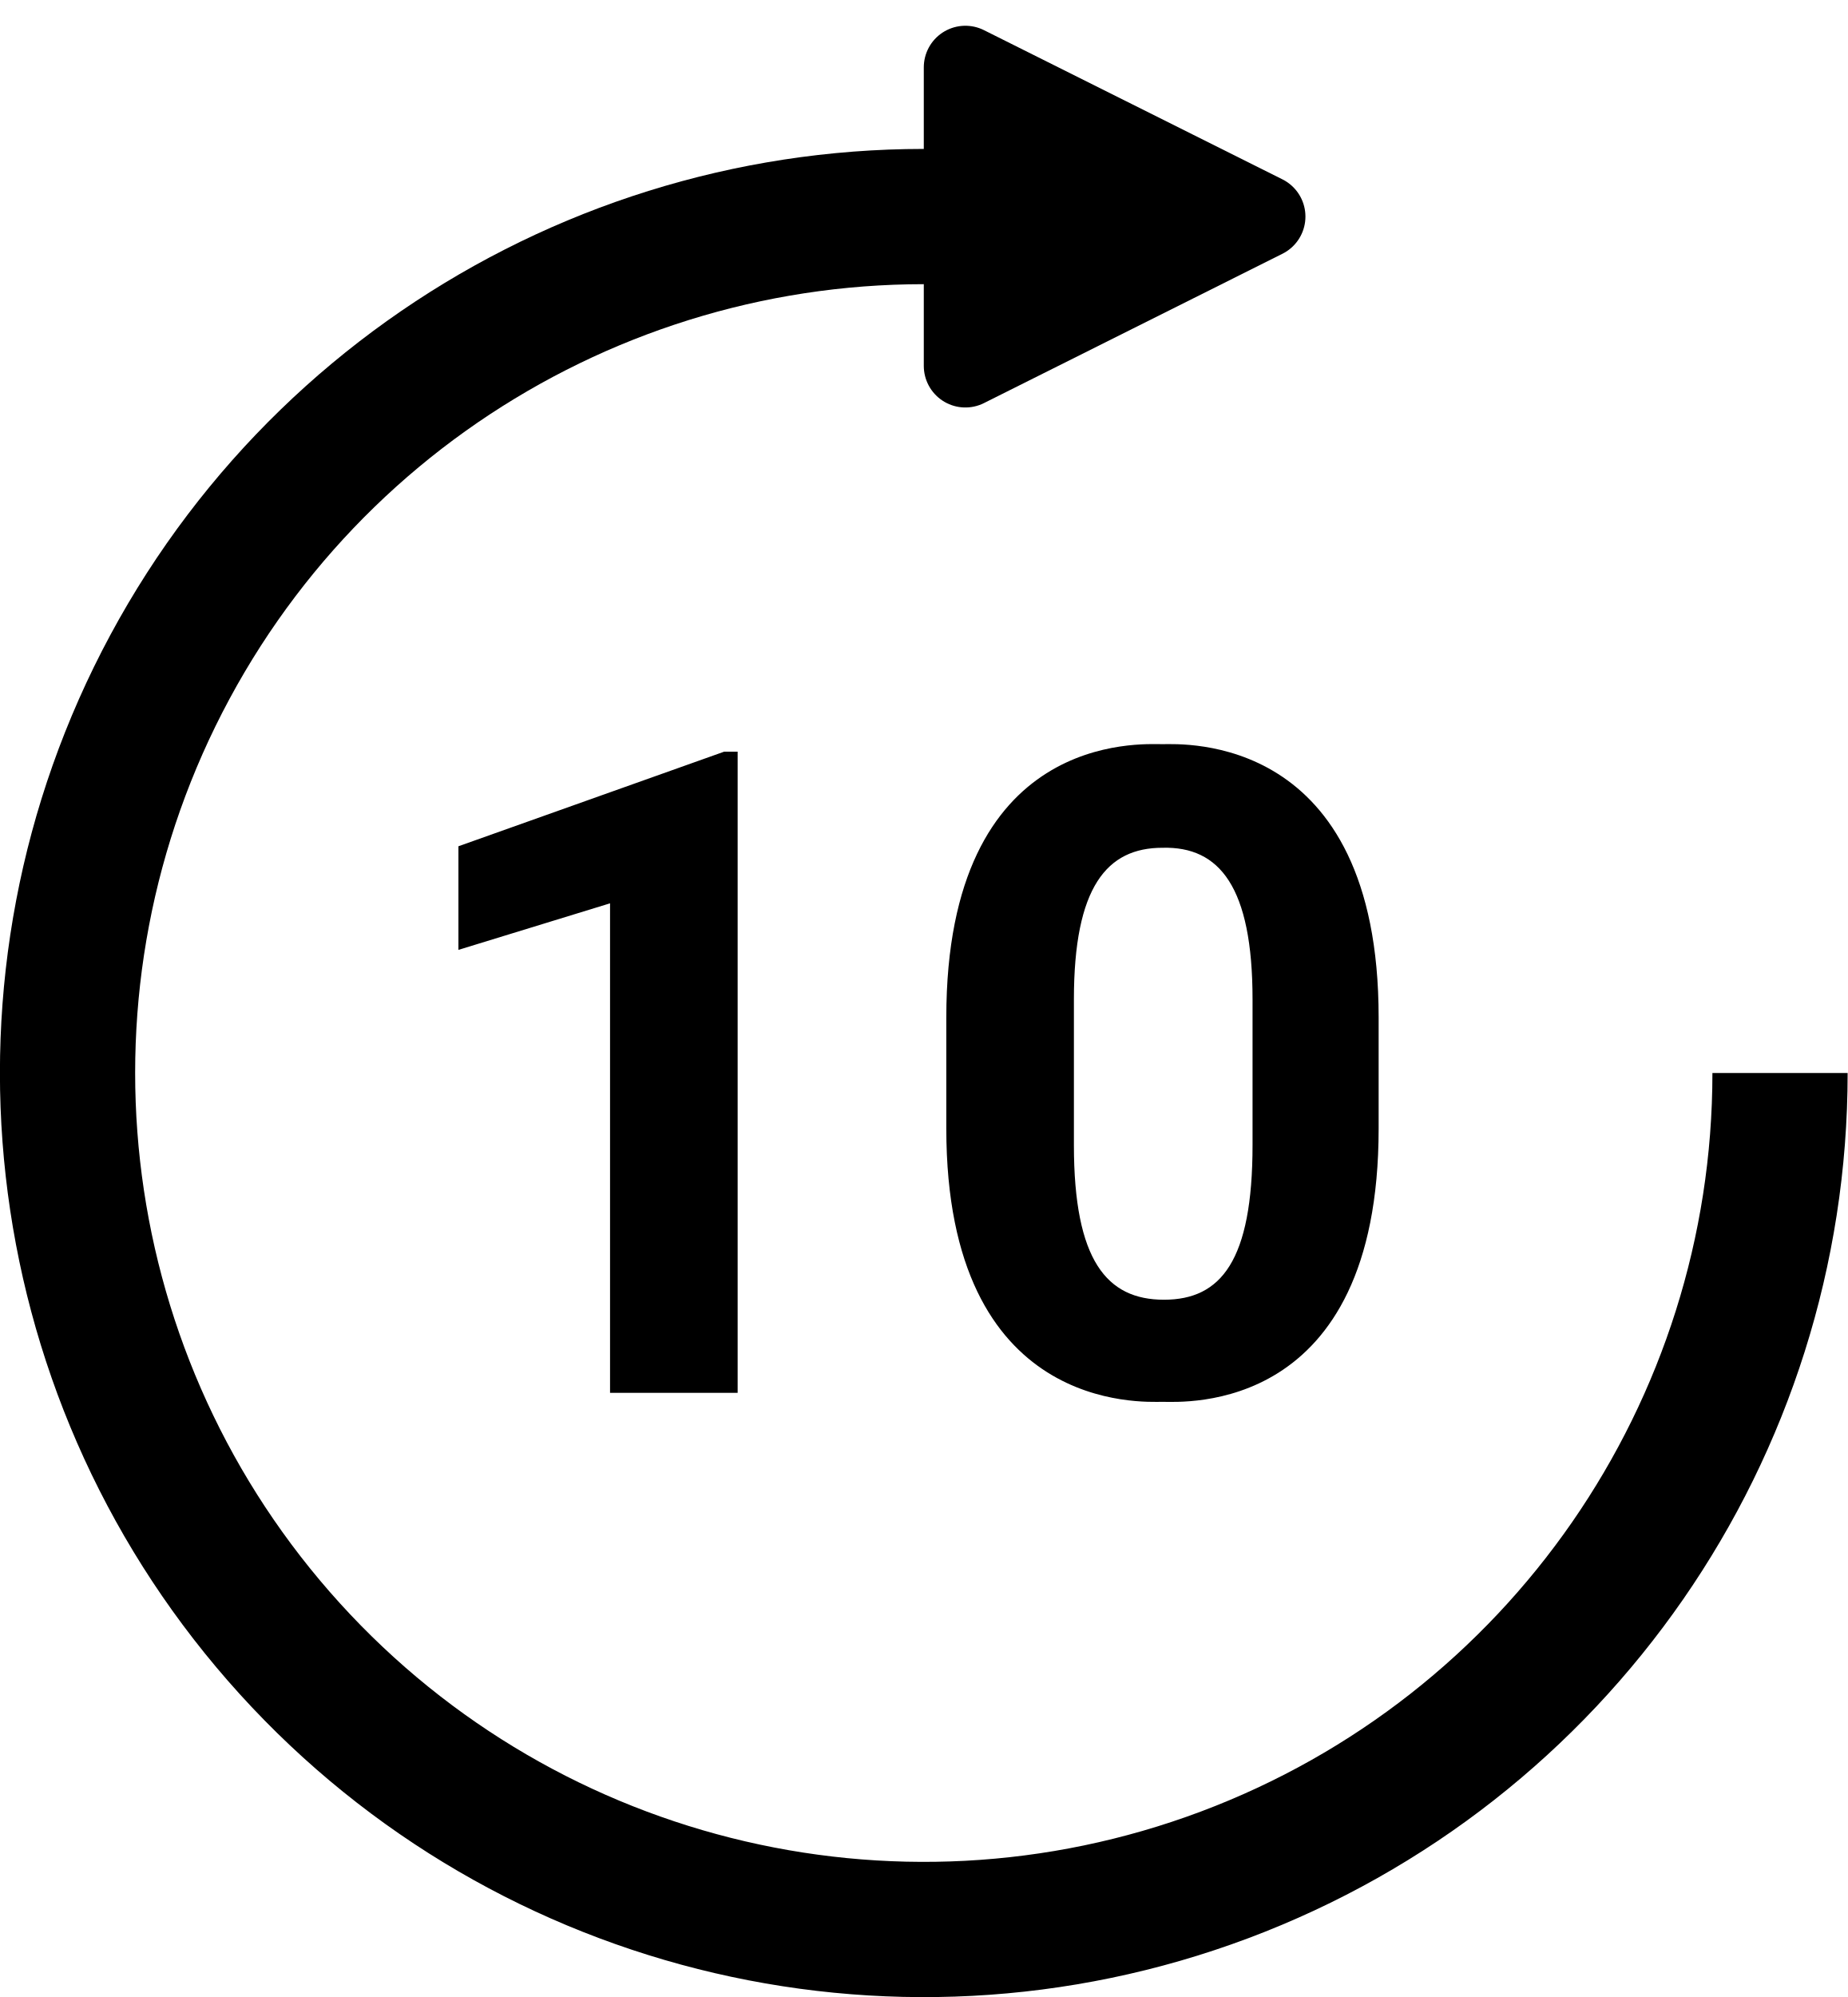
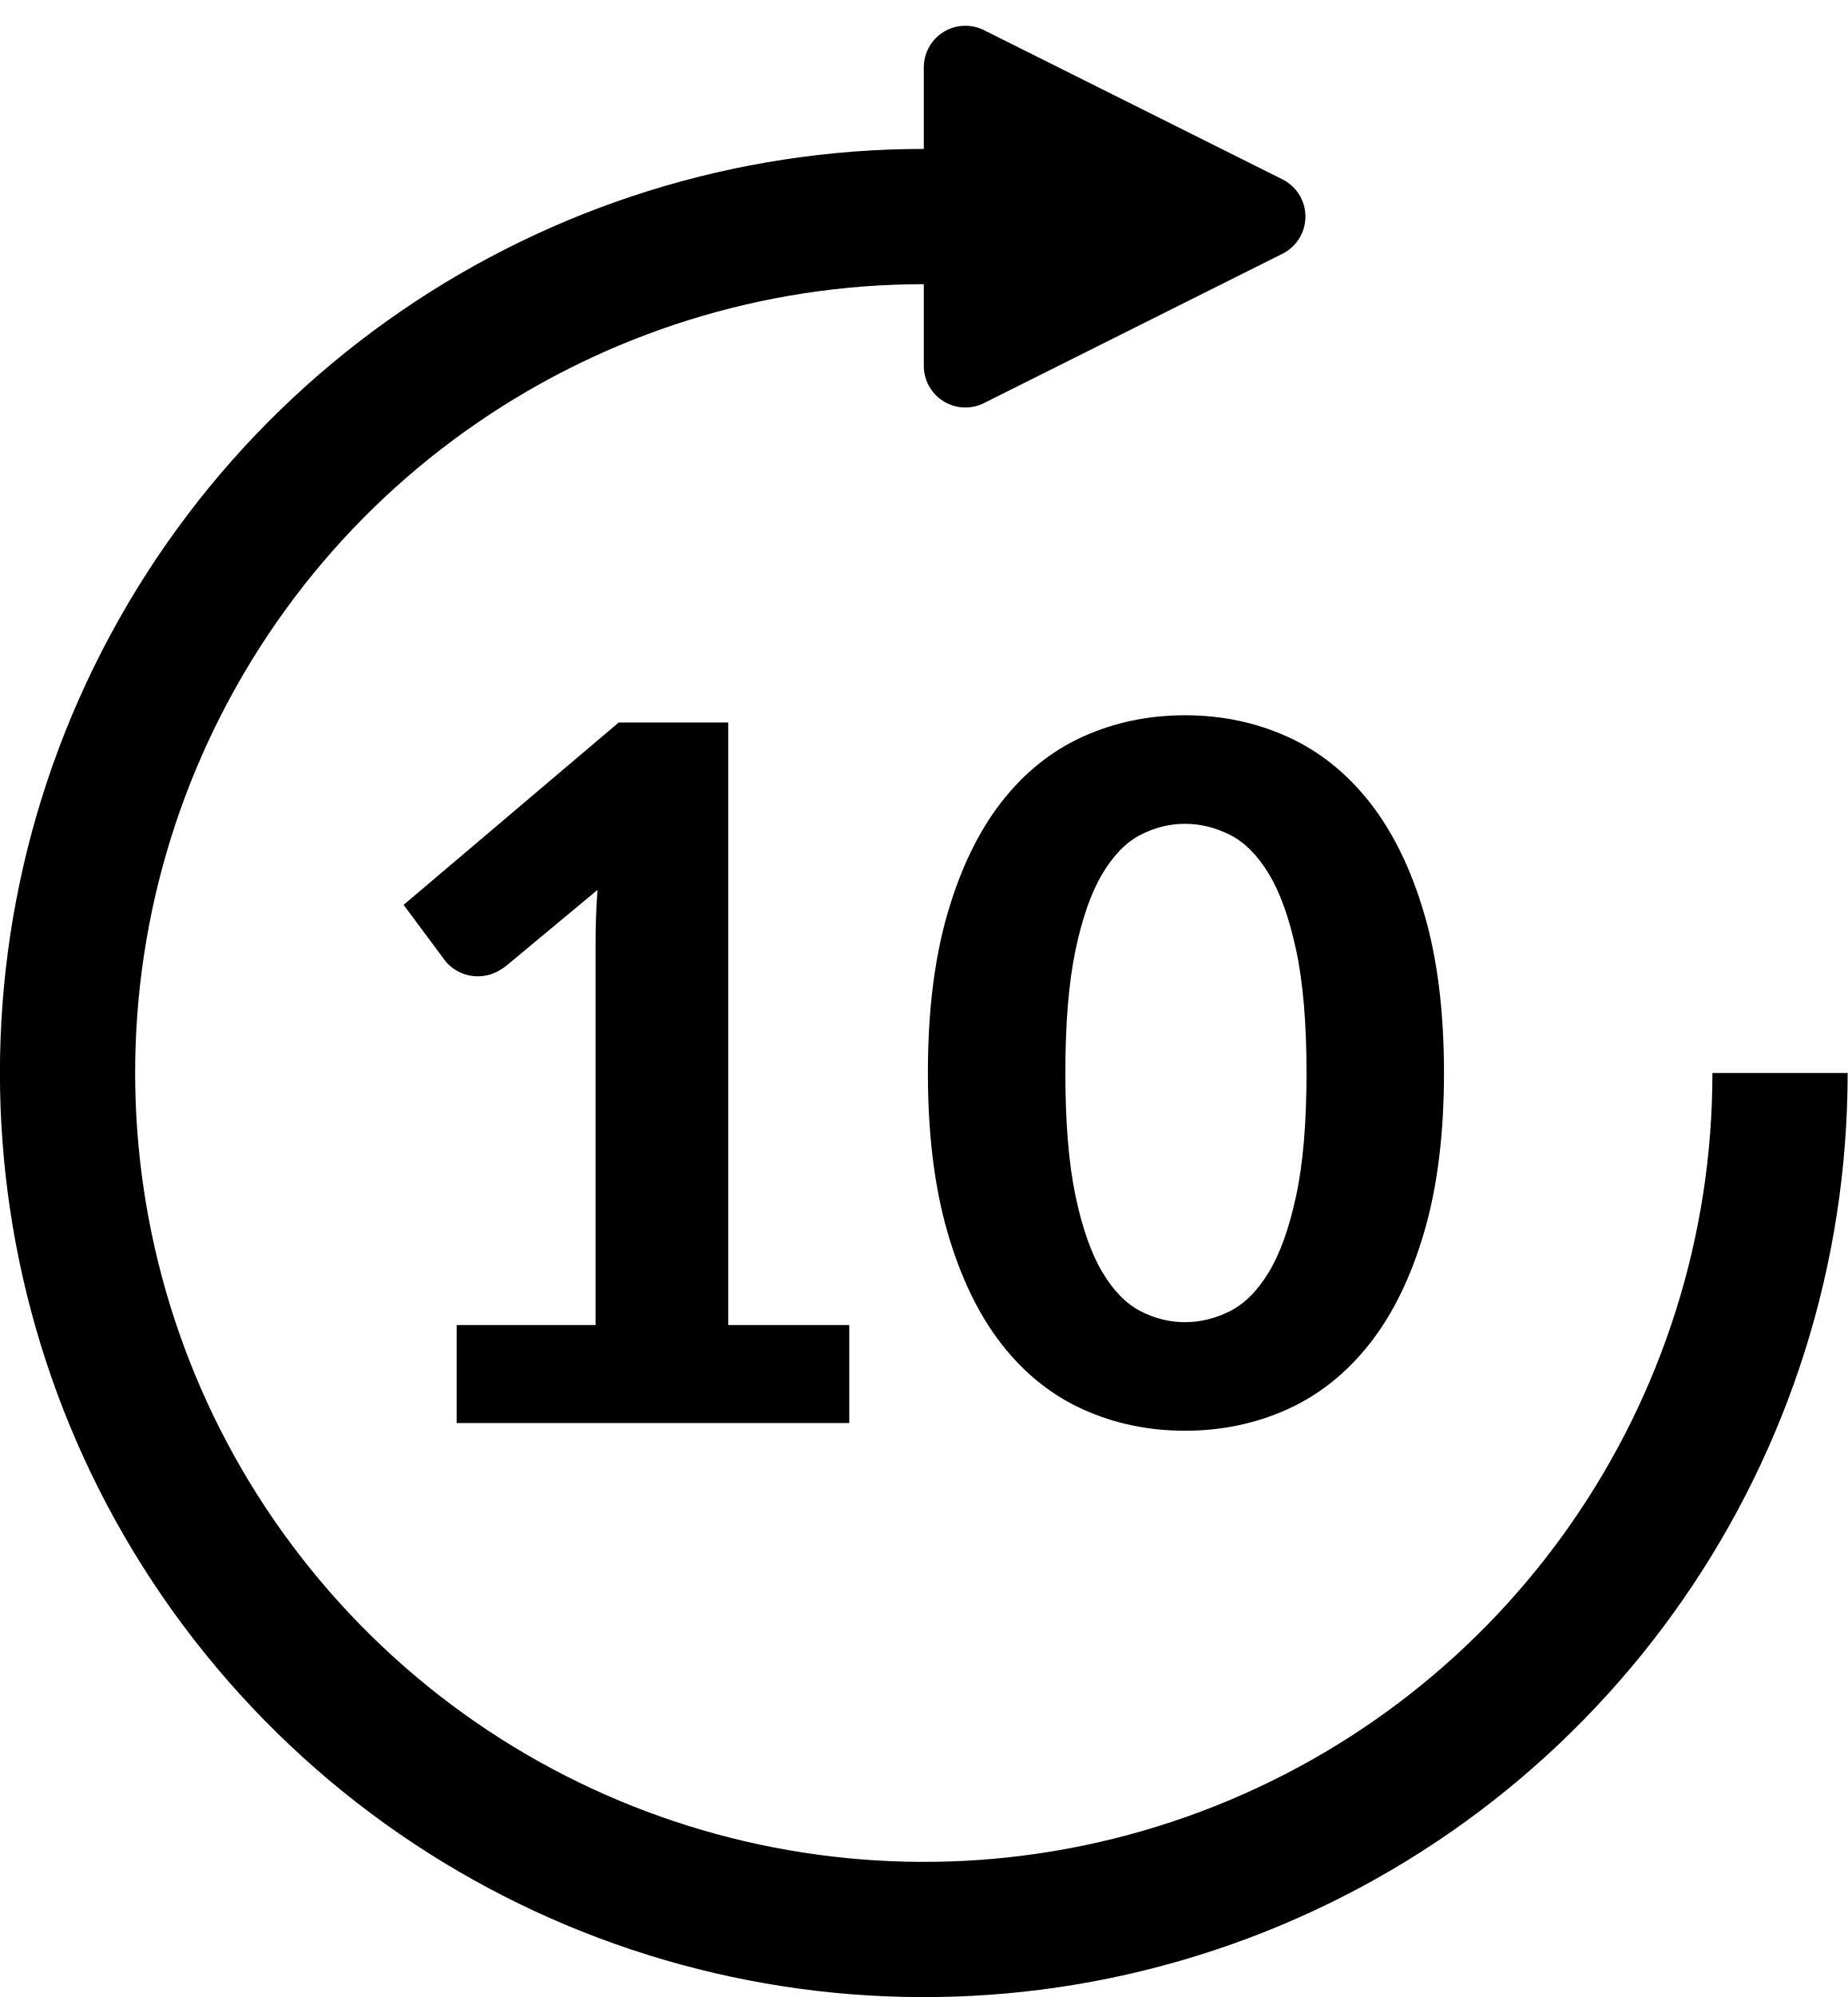
<svg xmlns="http://www.w3.org/2000/svg" viewBox="4 3.710 16 17.290">
  <path d="M13.000 5.653A7.415 7.415 0 1 0 19.415 13.0" fill="none" stroke="currentColor" stroke-width="1.171" />
  <path d="M12.360 4.293L14.945 5.585L12.360 6.878z" stroke="currentColor" stroke-width="0.720" stroke-linejoin="round" />
-   <g transform="translate(12 13) scale(1.3) translate(-12.1 -13.81)">
-     <path d="M10.86 15.94v-4.27h-.09L9 12.3v.69l1.01-.31v3.26zM12.25 13.44v.74c0 1.9 1.31 1.82 1.44 1.82.14 0 1.44.09 1.44-1.82v-.74c0-1.9-1.31-1.82-1.44-1.82-.14 0-1.44-.09-1.44 1.82zm2.04-.12v.97c0 .77-.21 1.03-.59 1.03s-.6-.26-.6-1.03v-.97c0-.75.22-1.01.59-1.01.38-.01.6.26.6 1.01z" />
+   <g transform="translate(12.0 13.0) scale(0.004177 -0.004177) translate(-1196.50 -725.50)">
+     <path transform="translate(0 0)" d="M1042 203V0H228V203H516V997Q516 1023 517.0 1050.0Q518 1077 520 1105L330 947Q310 932 291.0 928.0Q272 924 255.0 927.5Q238 931 225.0 939.5Q212 948 205 957L118 1074L564 1452H791V203Z" />
+     <path transform="translate(1160 0)" d="M1115 726Q1115 536 1074.0 396.0Q1033 256 961.0 164.5Q889 73 790.5 28.5Q692 -16 578 -16Q464 -16 366.0 28.5Q268 73 197.0 164.5Q126 256 85.5 396.0Q45 536 45 726Q45 916 85.5 1055.5Q126 1195 197.0 1286.5Q268 1378 366.0 1422.5Q464 1467 578 1467Q692 1467 790.5 1422.5Q889 1378 961.0 1286.5Q1033 1195 1074.0 1055.5Q1115 916 1115 726ZM830 726Q830 880 808.5 980.0Q787 1080 752.0 1138.0Q717 1196 671.5 1219.0Q626 1242 578 1242Q530 1242 485.5 1219.0Q441 1196 406.5 1138.0Q372 1080 351.0 980.0Q330 880 330 726Q330 571 351.0 471.0Q372 371 406.5 313.0Q441 255 485.5 232.0Q530 209 578 209Q626 209 671.5 232.0Q717 255 752.0 313.0Q787 371 808.5 471.0Q830 571 830 726Z" />
  </g>
</svg>
